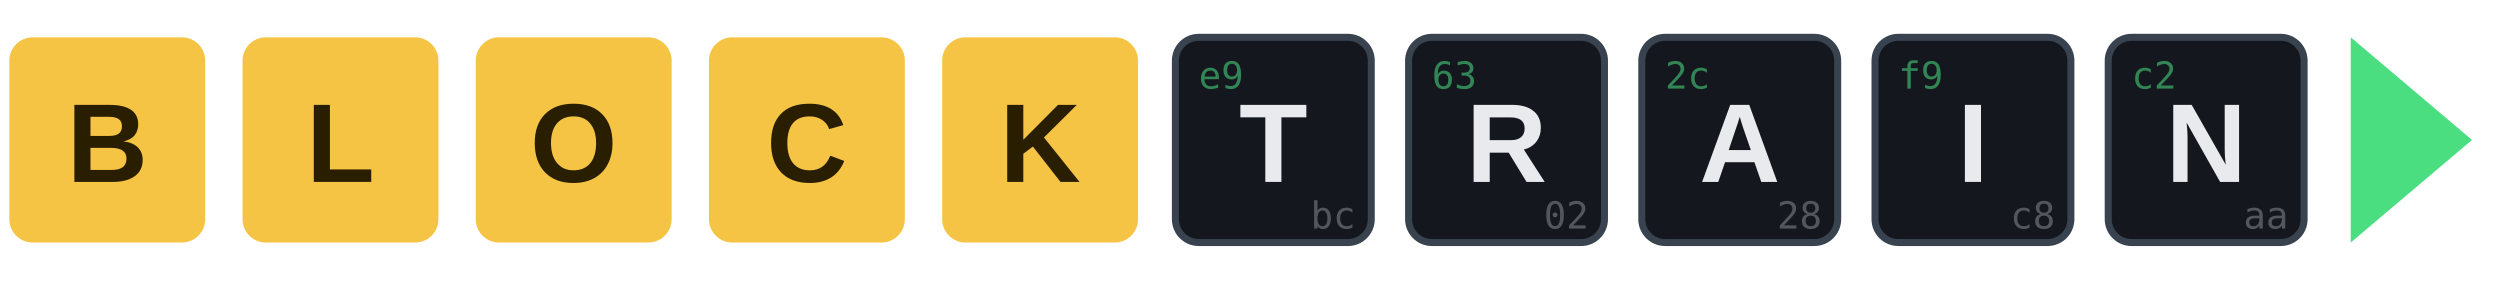
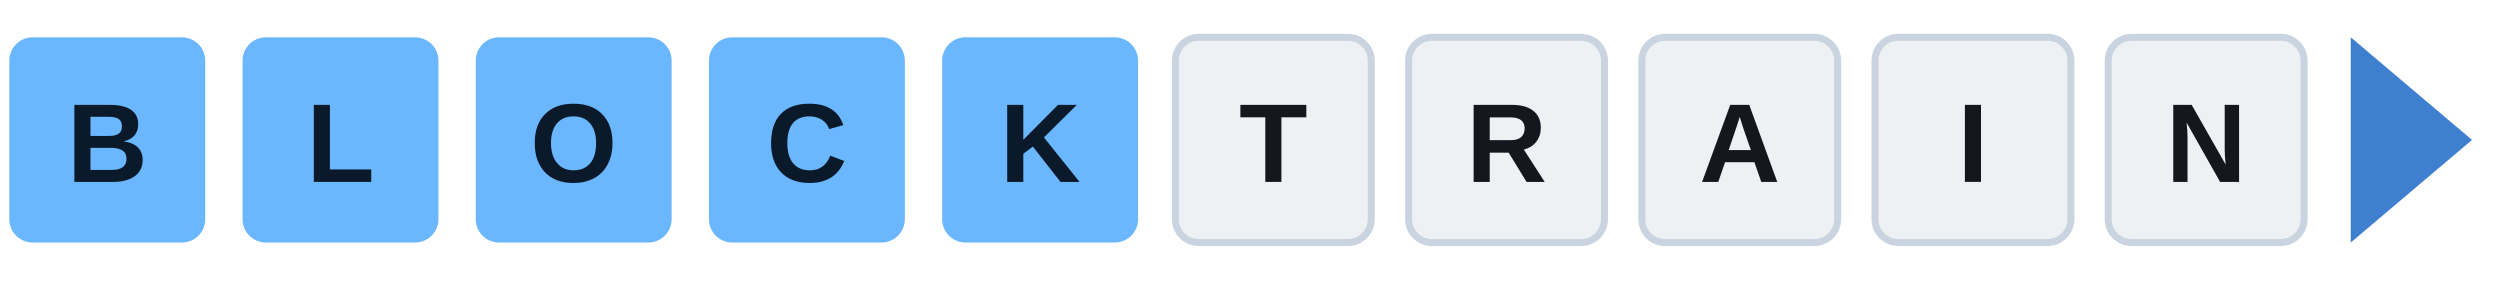
<svg xmlns="http://www.w3.org/2000/svg" viewBox="0 0 536 64" role="img" aria-label="blocktrain">
  <g font-family="Arial, DejaVu Sans, sans-serif" font-weight="800" font-size="24" text-anchor="middle">
-     <rect x="2" y="8" width="42" height="44" rx="5" fill="#f6c445" />
-     <text x="23" y="39" fill="#2a1e00">B</text>
-     <rect x="52" y="8" width="42" height="44" rx="5" fill="#f6c445" />
-     <text x="73" y="39" fill="#2a1e00">L</text>
-     <rect x="102" y="8" width="42" height="44" rx="5" fill="#f6c445" />
-     <text x="123" y="39" fill="#2a1e00">O</text>
-     <rect x="152" y="8" width="42" height="44" rx="5" fill="#f6c445" />
-     <text x="173" y="39" fill="#2a1e00">C</text>
-     <rect x="202" y="8" width="42" height="44" rx="5" fill="#f6c445" />
-     <text x="223" y="39" fill="#2a1e00">K</text>
-     <g>
-       <rect x="252" y="8" width="42" height="44" rx="5" fill="#14181e" stroke="#39434f" stroke-width="1.5" />
-       <text x="273" y="39" fill="#e8eaed">T</text>
-       <text x="257" y="19" font-family="ui-monospace, monospace" font-weight="400" font-size="8" text-anchor="start" fill="#4ade80" opacity=".55">e9</text>
-       <text x="281" y="49" font-family="ui-monospace, monospace" font-weight="400" font-size="8" text-anchor="start" fill="#e8eaed" opacity=".3">bc</text>
-       <rect x="302" y="8" width="42" height="44" rx="5" fill="#14181e" stroke="#39434f" stroke-width="1.5" />
-       <text x="323" y="39" fill="#e8eaed">R</text>
-       <text x="307" y="19" font-family="ui-monospace, monospace" font-weight="400" font-size="8" text-anchor="start" fill="#4ade80" opacity=".55">63</text>
-       <text x="331" y="49" font-family="ui-monospace, monospace" font-weight="400" font-size="8" text-anchor="start" fill="#e8eaed" opacity=".3">02</text>
-       <rect x="352" y="8" width="42" height="44" rx="5" fill="#14181e" stroke="#39434f" stroke-width="1.5" />
-       <text x="373" y="39" fill="#e8eaed">A</text>
-       <text x="357" y="19" font-family="ui-monospace, monospace" font-weight="400" font-size="8" text-anchor="start" fill="#4ade80" opacity=".55">2c</text>
-       <text x="381" y="49" font-family="ui-monospace, monospace" font-weight="400" font-size="8" text-anchor="start" fill="#e8eaed" opacity=".3">28</text>
-       <rect x="402" y="8" width="42" height="44" rx="5" fill="#14181e" stroke="#39434f" stroke-width="1.5" />
-       <text x="423" y="39" fill="#e8eaed">I</text>
-       <text x="407" y="19" font-family="ui-monospace, monospace" font-weight="400" font-size="8" text-anchor="start" fill="#4ade80" opacity=".55">f9</text>
-       <text x="431" y="49" font-family="ui-monospace, monospace" font-weight="400" font-size="8" text-anchor="start" fill="#e8eaed" opacity=".3">c8</text>
-       <rect x="452" y="8" width="42" height="44" rx="5" fill="#14181e" stroke="#39434f" stroke-width="1.5" />
-       <text x="473" y="39" fill="#e8eaed">N</text>
-       <text x="457" y="19" font-family="ui-monospace, monospace" font-weight="400" font-size="8" text-anchor="start" fill="#4ade80" opacity=".55">c2</text>
-       <text x="481" y="49" font-family="ui-monospace, monospace" font-weight="400" font-size="8" text-anchor="start" fill="#e8eaed" opacity=".3">aa</text>
-     </g>
+     <rect x="2" y="8" width="42" height="44" rx="5" fill="#6ab7ff" />
+     <text x="23" y="39" fill="#0b1a2b">B</text>
+     <rect x="52" y="8" width="42" height="44" rx="5" fill="#6ab7ff" />
+     <text x="73" y="39" fill="#0b1a2b">L</text>
+     <rect x="102" y="8" width="42" height="44" rx="5" fill="#6ab7ff" />
+     <text x="123" y="39" fill="#0b1a2b">O</text>
+     <rect x="152" y="8" width="42" height="44" rx="5" fill="#6ab7ff" />
+     <text x="173" y="39" fill="#0b1a2b">C</text>
+     <rect x="202" y="8" width="42" height="44" rx="5" fill="#6ab7ff" />
+     <text x="223" y="39" fill="#0b1a2b">K</text>
+     <rect x="252" y="8" width="42" height="44" rx="5" fill="#eef1f4" stroke="#c9d4e0" stroke-width="1.5" />
+     <text x="273" y="39" fill="#14181e">T</text>
+     <rect x="302" y="8" width="42" height="44" rx="5" fill="#eef1f4" stroke="#c9d4e0" stroke-width="1.5" />
+     <text x="323" y="39" fill="#14181e">R</text>
+     <rect x="352" y="8" width="42" height="44" rx="5" fill="#eef1f4" stroke="#c9d4e0" stroke-width="1.5" />
+     <text x="373" y="39" fill="#14181e">A</text>
+     <rect x="402" y="8" width="42" height="44" rx="5" fill="#eef1f4" stroke="#c9d4e0" stroke-width="1.5" />
+     <text x="423" y="39" fill="#14181e">I</text>
+     <rect x="452" y="8" width="42" height="44" rx="5" fill="#eef1f4" stroke="#c9d4e0" stroke-width="1.5" />
+     <text x="473" y="39" fill="#14181e">N</text>
  </g>
-   <polygon points="504,8 530,30 504,52" fill="#4ade80" />
+   <polygon points="504,8 530,30 504,52" fill="#3f7fd0" />
</svg>
